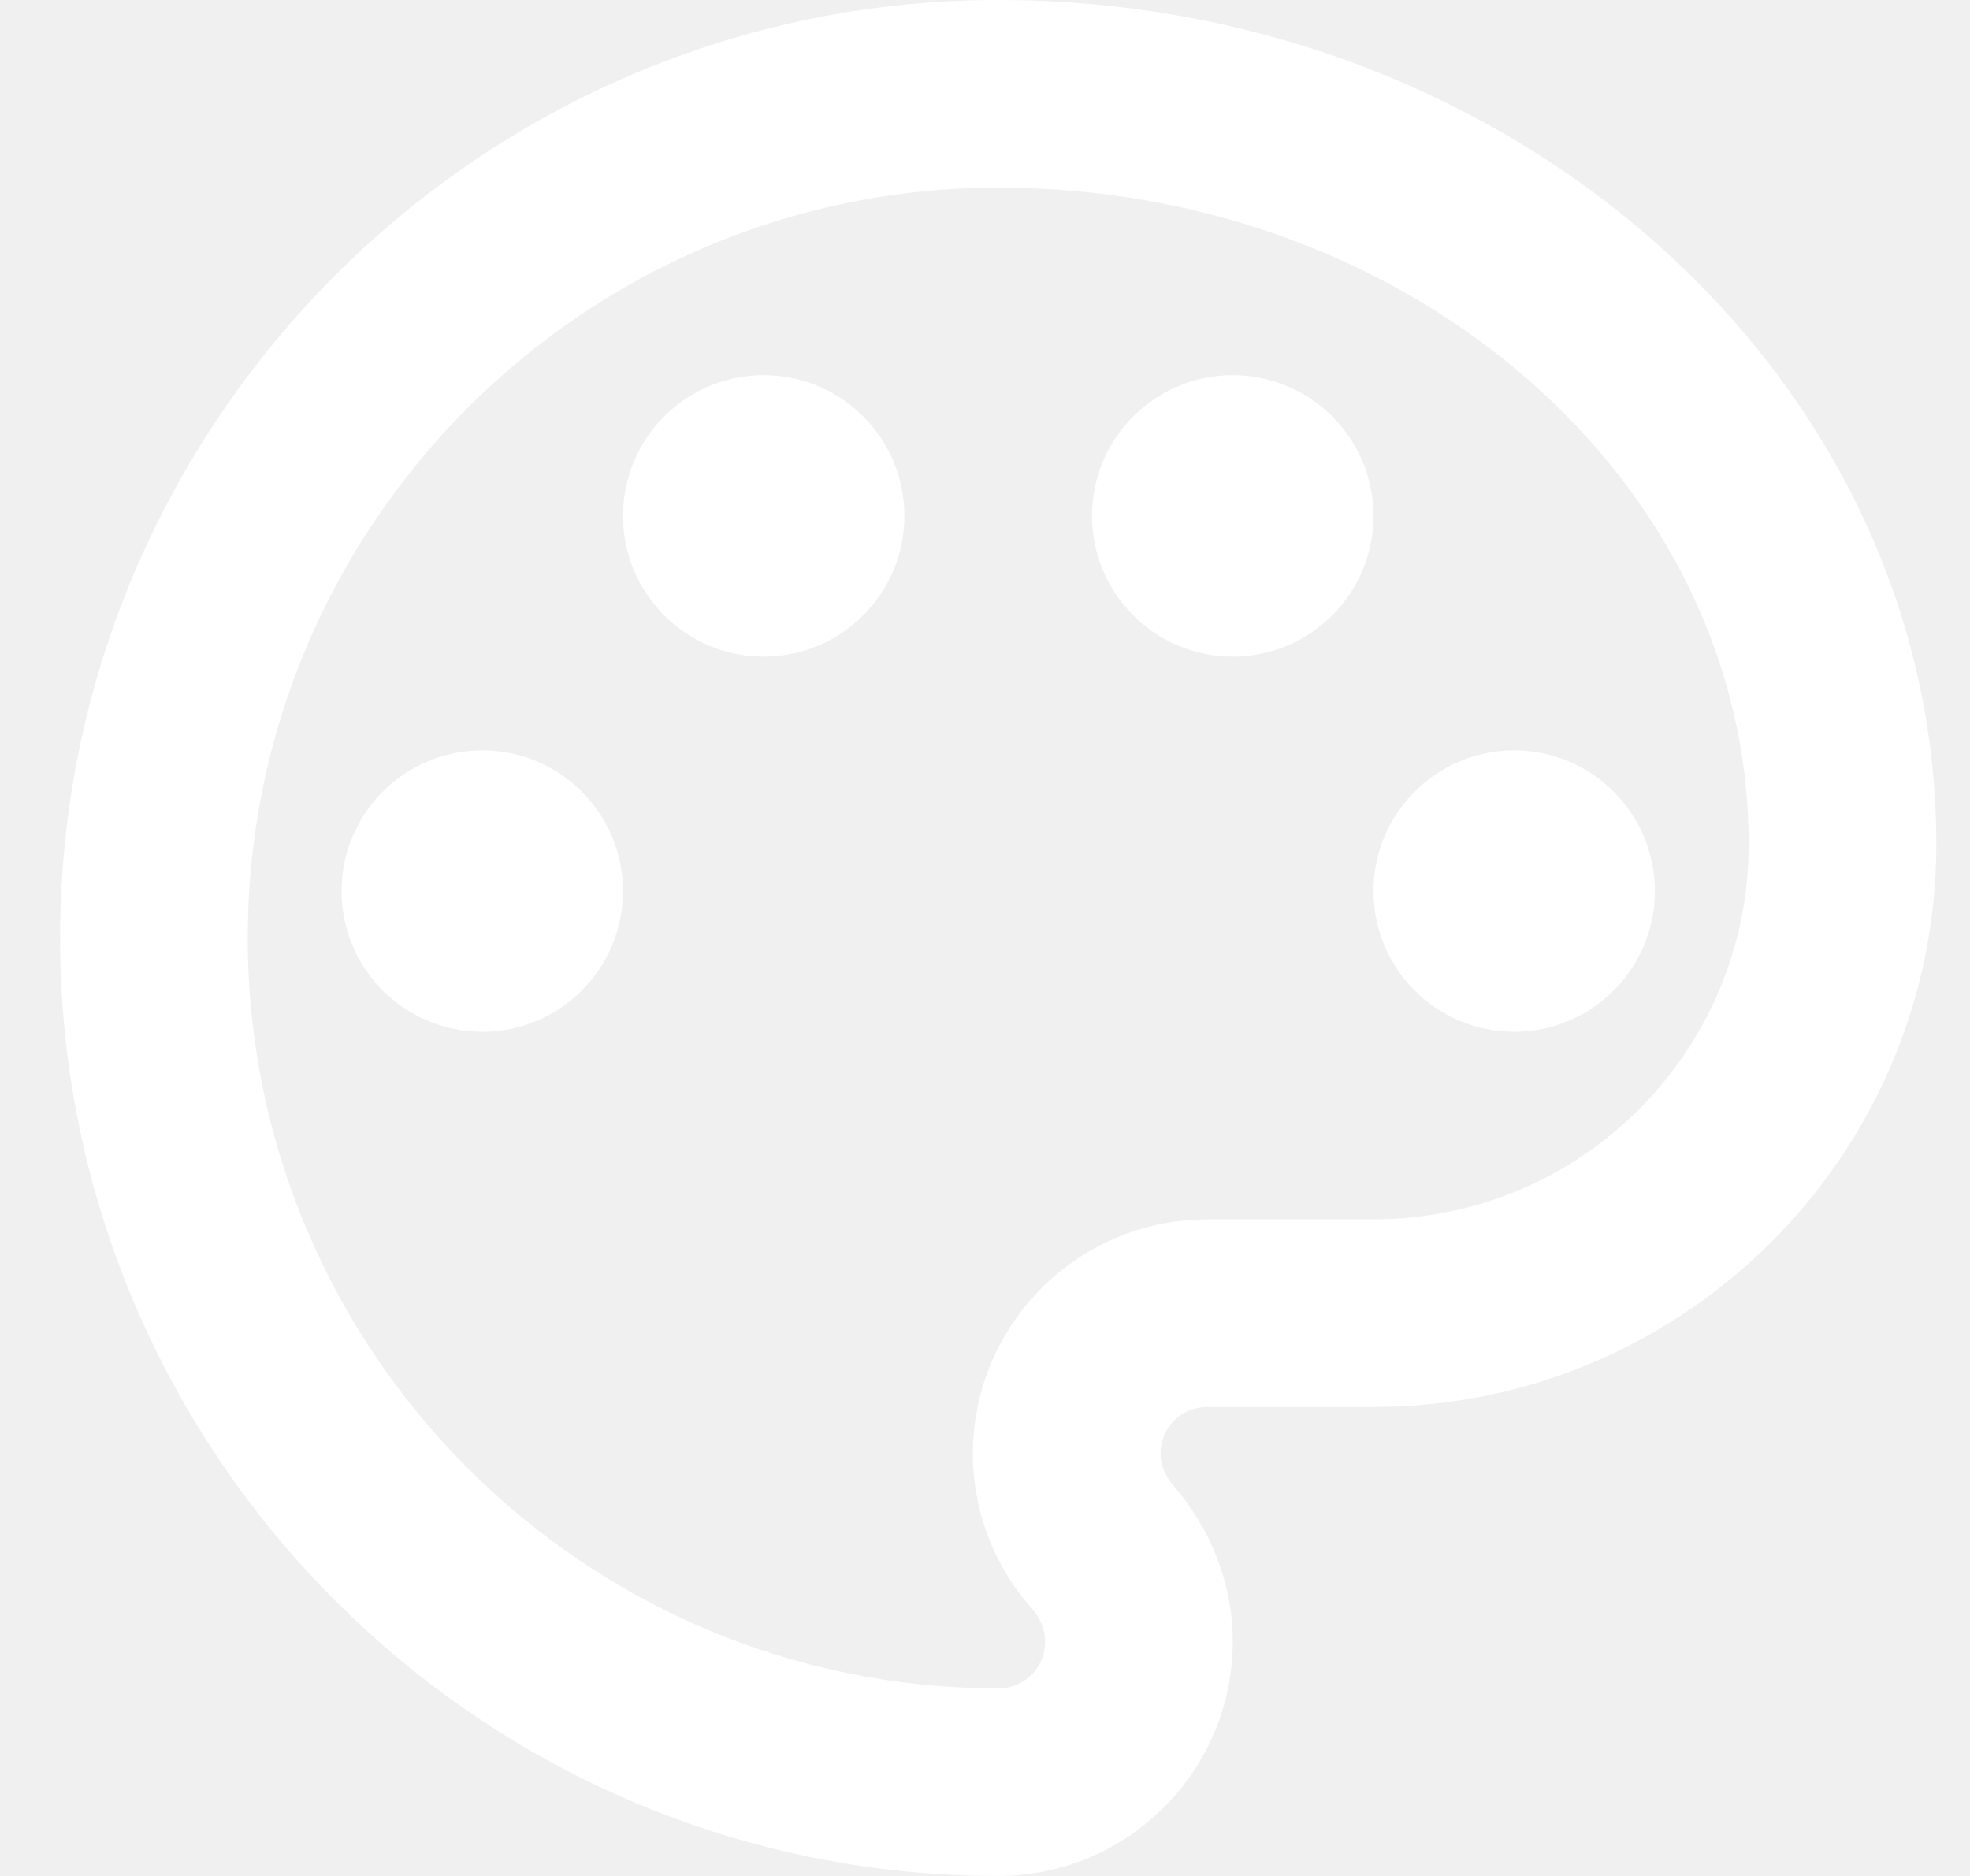
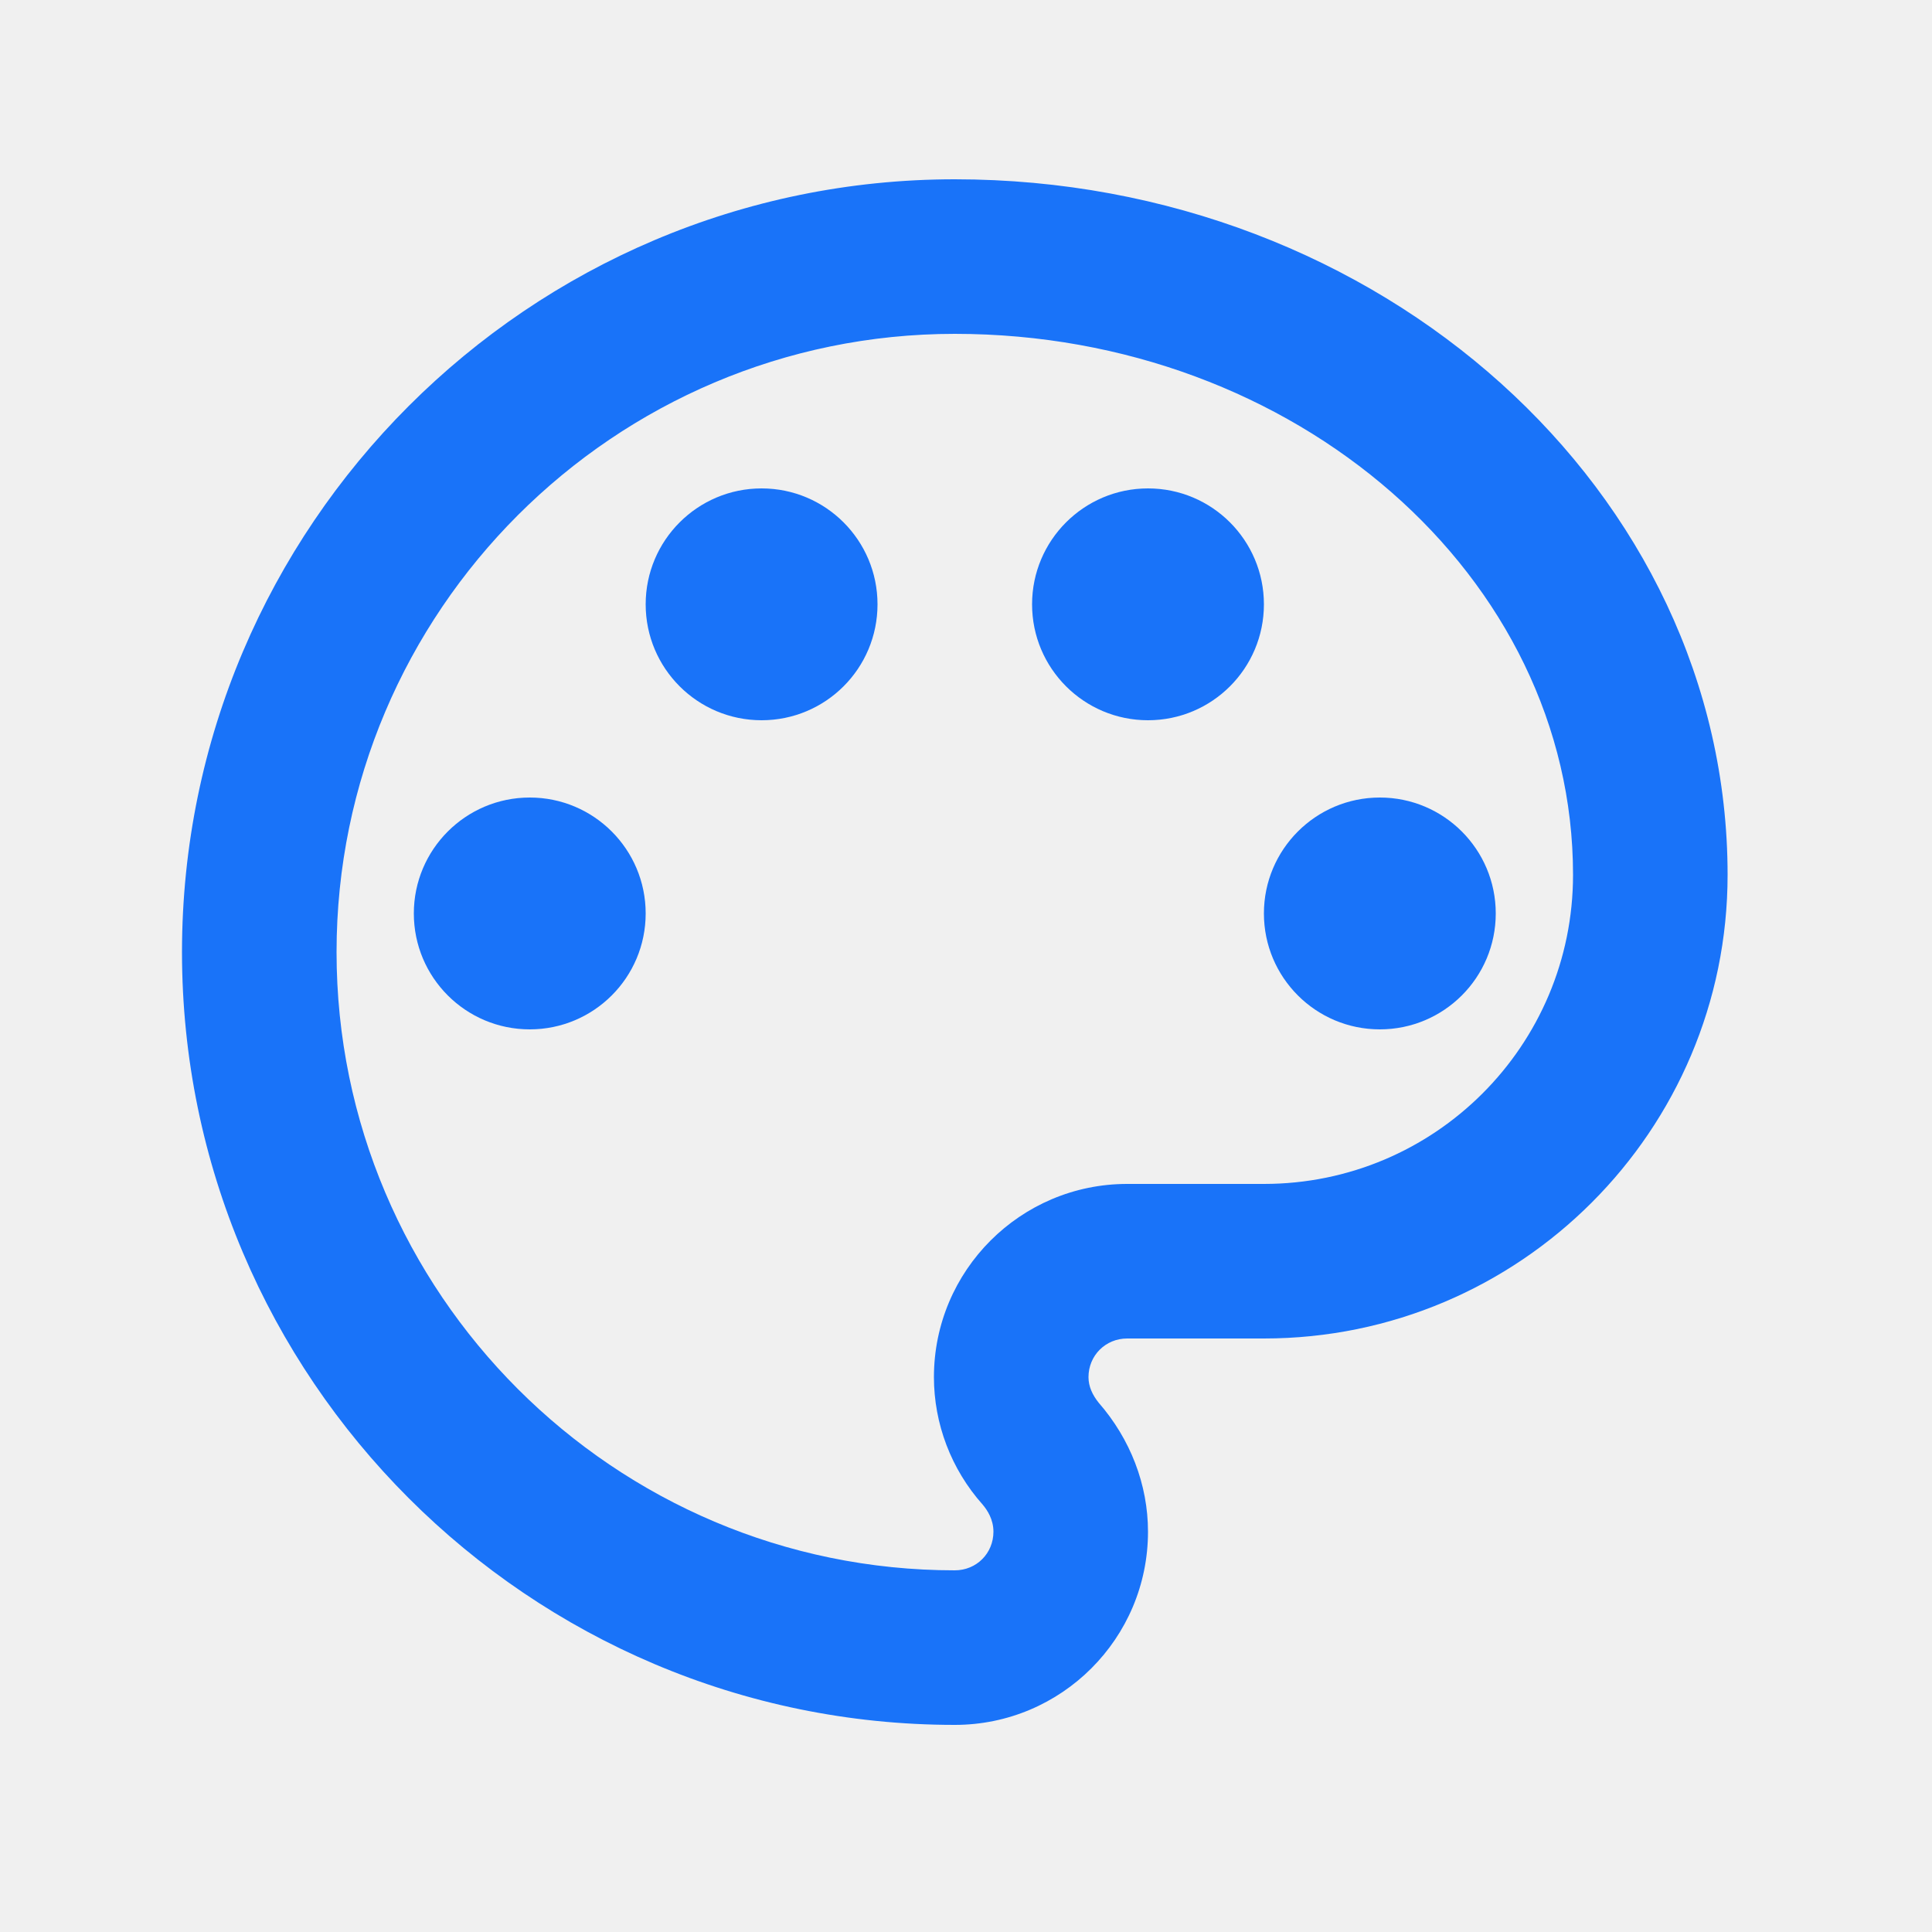
- <svg xmlns="http://www.w3.org/2000/svg" width="21" height="20" viewBox="0 0 21 20" fill="none">
-   <path d="M10.641 20C5.131 20 0.641 15.51 0.641 10C0.641 4.49 5.131 0 10.641 0C16.151 0 20.641 4.04 20.641 9C20.641 12.31 17.951 15 14.641 15H12.871C12.591 15 12.371 15.22 12.371 15.5C12.371 15.62 12.421 15.73 12.501 15.83C12.911 16.3 13.141 16.89 13.141 17.5C13.141 18.88 12.021 20 10.641 20ZM10.641 2C6.231 2 2.641 5.59 2.641 10C2.641 14.41 6.231 18 10.641 18C10.921 18 11.141 17.78 11.141 17.5C11.141 17.34 11.061 17.22 11.001 17.15C10.591 16.69 10.371 16.1 10.371 15.5C10.371 14.12 11.491 13 12.871 13H14.641C16.851 13 18.641 11.21 18.641 9C18.641 5.14 15.051 2 10.641 2Z" fill="white" />
-   <path d="M5.141 11C5.969 11 6.641 10.328 6.641 9.5C6.641 8.672 5.969 8 5.141 8C4.312 8 3.641 8.672 3.641 9.5C3.641 10.328 4.312 11 5.141 11Z" fill="white" />
-   <path d="M8.141 7C8.969 7 9.641 6.328 9.641 5.5C9.641 4.672 8.969 4 8.141 4C7.312 4 6.641 4.672 6.641 5.5C6.641 6.328 7.312 7 8.141 7Z" fill="white" />
-   <path d="M13.141 7C13.969 7 14.641 6.328 14.641 5.5C14.641 4.672 13.969 4 13.141 4C12.312 4 11.641 4.672 11.641 5.5C11.641 6.328 12.312 7 13.141 7Z" fill="white" />
-   <path d="M16.141 11C16.969 11 17.641 10.328 17.641 9.5C17.641 8.672 16.969 8 16.141 8C15.312 8 14.641 8.672 14.641 9.5C14.641 10.328 15.312 11 16.141 11Z" fill="white" />
+ <svg xmlns="http://www.w3.org/2000/svg" width="25" height="25" viewBox="0 0 25 25" fill="none">
+   <path d="M12.355 22.32C6.845 22.32 2.355 17.83 2.355 12.32C2.355 6.81 6.845 2.32 12.355 2.32C17.866 2.32 22.355 6.36 22.355 11.32C22.355 14.63 19.666 17.32 16.355 17.32H14.585C14.306 17.32 14.085 17.54 14.085 17.82C14.085 17.94 14.136 18.05 14.216 18.15C14.626 18.62 14.855 19.21 14.855 19.82C14.855 21.2 13.736 22.32 12.355 22.32ZM12.355 4.32C7.945 4.32 4.355 7.91 4.355 12.32C4.355 16.73 7.945 20.32 12.355 20.32C12.636 20.32 12.855 20.1 12.855 19.82C12.855 19.66 12.775 19.54 12.716 19.47C12.306 19.01 12.085 18.42 12.085 17.82C12.085 16.44 13.206 15.32 14.585 15.32H16.355C18.566 15.32 20.355 13.53 20.355 11.32C20.355 7.46 16.765 4.32 12.355 4.32Z" fill="#1973F9" />
+   <path d="M6.855 13.32C7.684 13.32 8.355 12.649 8.355 11.82C8.355 10.992 7.684 10.32 6.855 10.32C6.027 10.32 5.355 10.992 5.355 11.82C5.355 12.649 6.027 13.32 6.855 13.32Z" fill="#1973F9" />
+   <path d="M9.855 9.32C10.684 9.32 11.355 8.649 11.355 7.82C11.355 6.992 10.684 6.32 9.855 6.32C9.027 6.32 8.355 6.992 8.355 7.82C8.355 8.649 9.027 9.32 9.855 9.32Z" fill="#1973F9" />
+   <path d="M14.855 9.32C15.684 9.32 16.355 8.649 16.355 7.82C16.355 6.992 15.684 6.32 14.855 6.32C14.027 6.32 13.355 6.992 13.355 7.82C13.355 8.649 14.027 9.32 14.855 9.32Z" fill="#1973F9" />
+   <path d="M17.855 13.32C18.684 13.32 19.355 12.649 19.355 11.82C19.355 10.992 18.684 10.32 17.855 10.32C17.027 10.32 16.355 10.992 16.355 11.82C16.355 12.649 17.027 13.32 17.855 13.32Z" fill="#1973F9" />
</svg>
